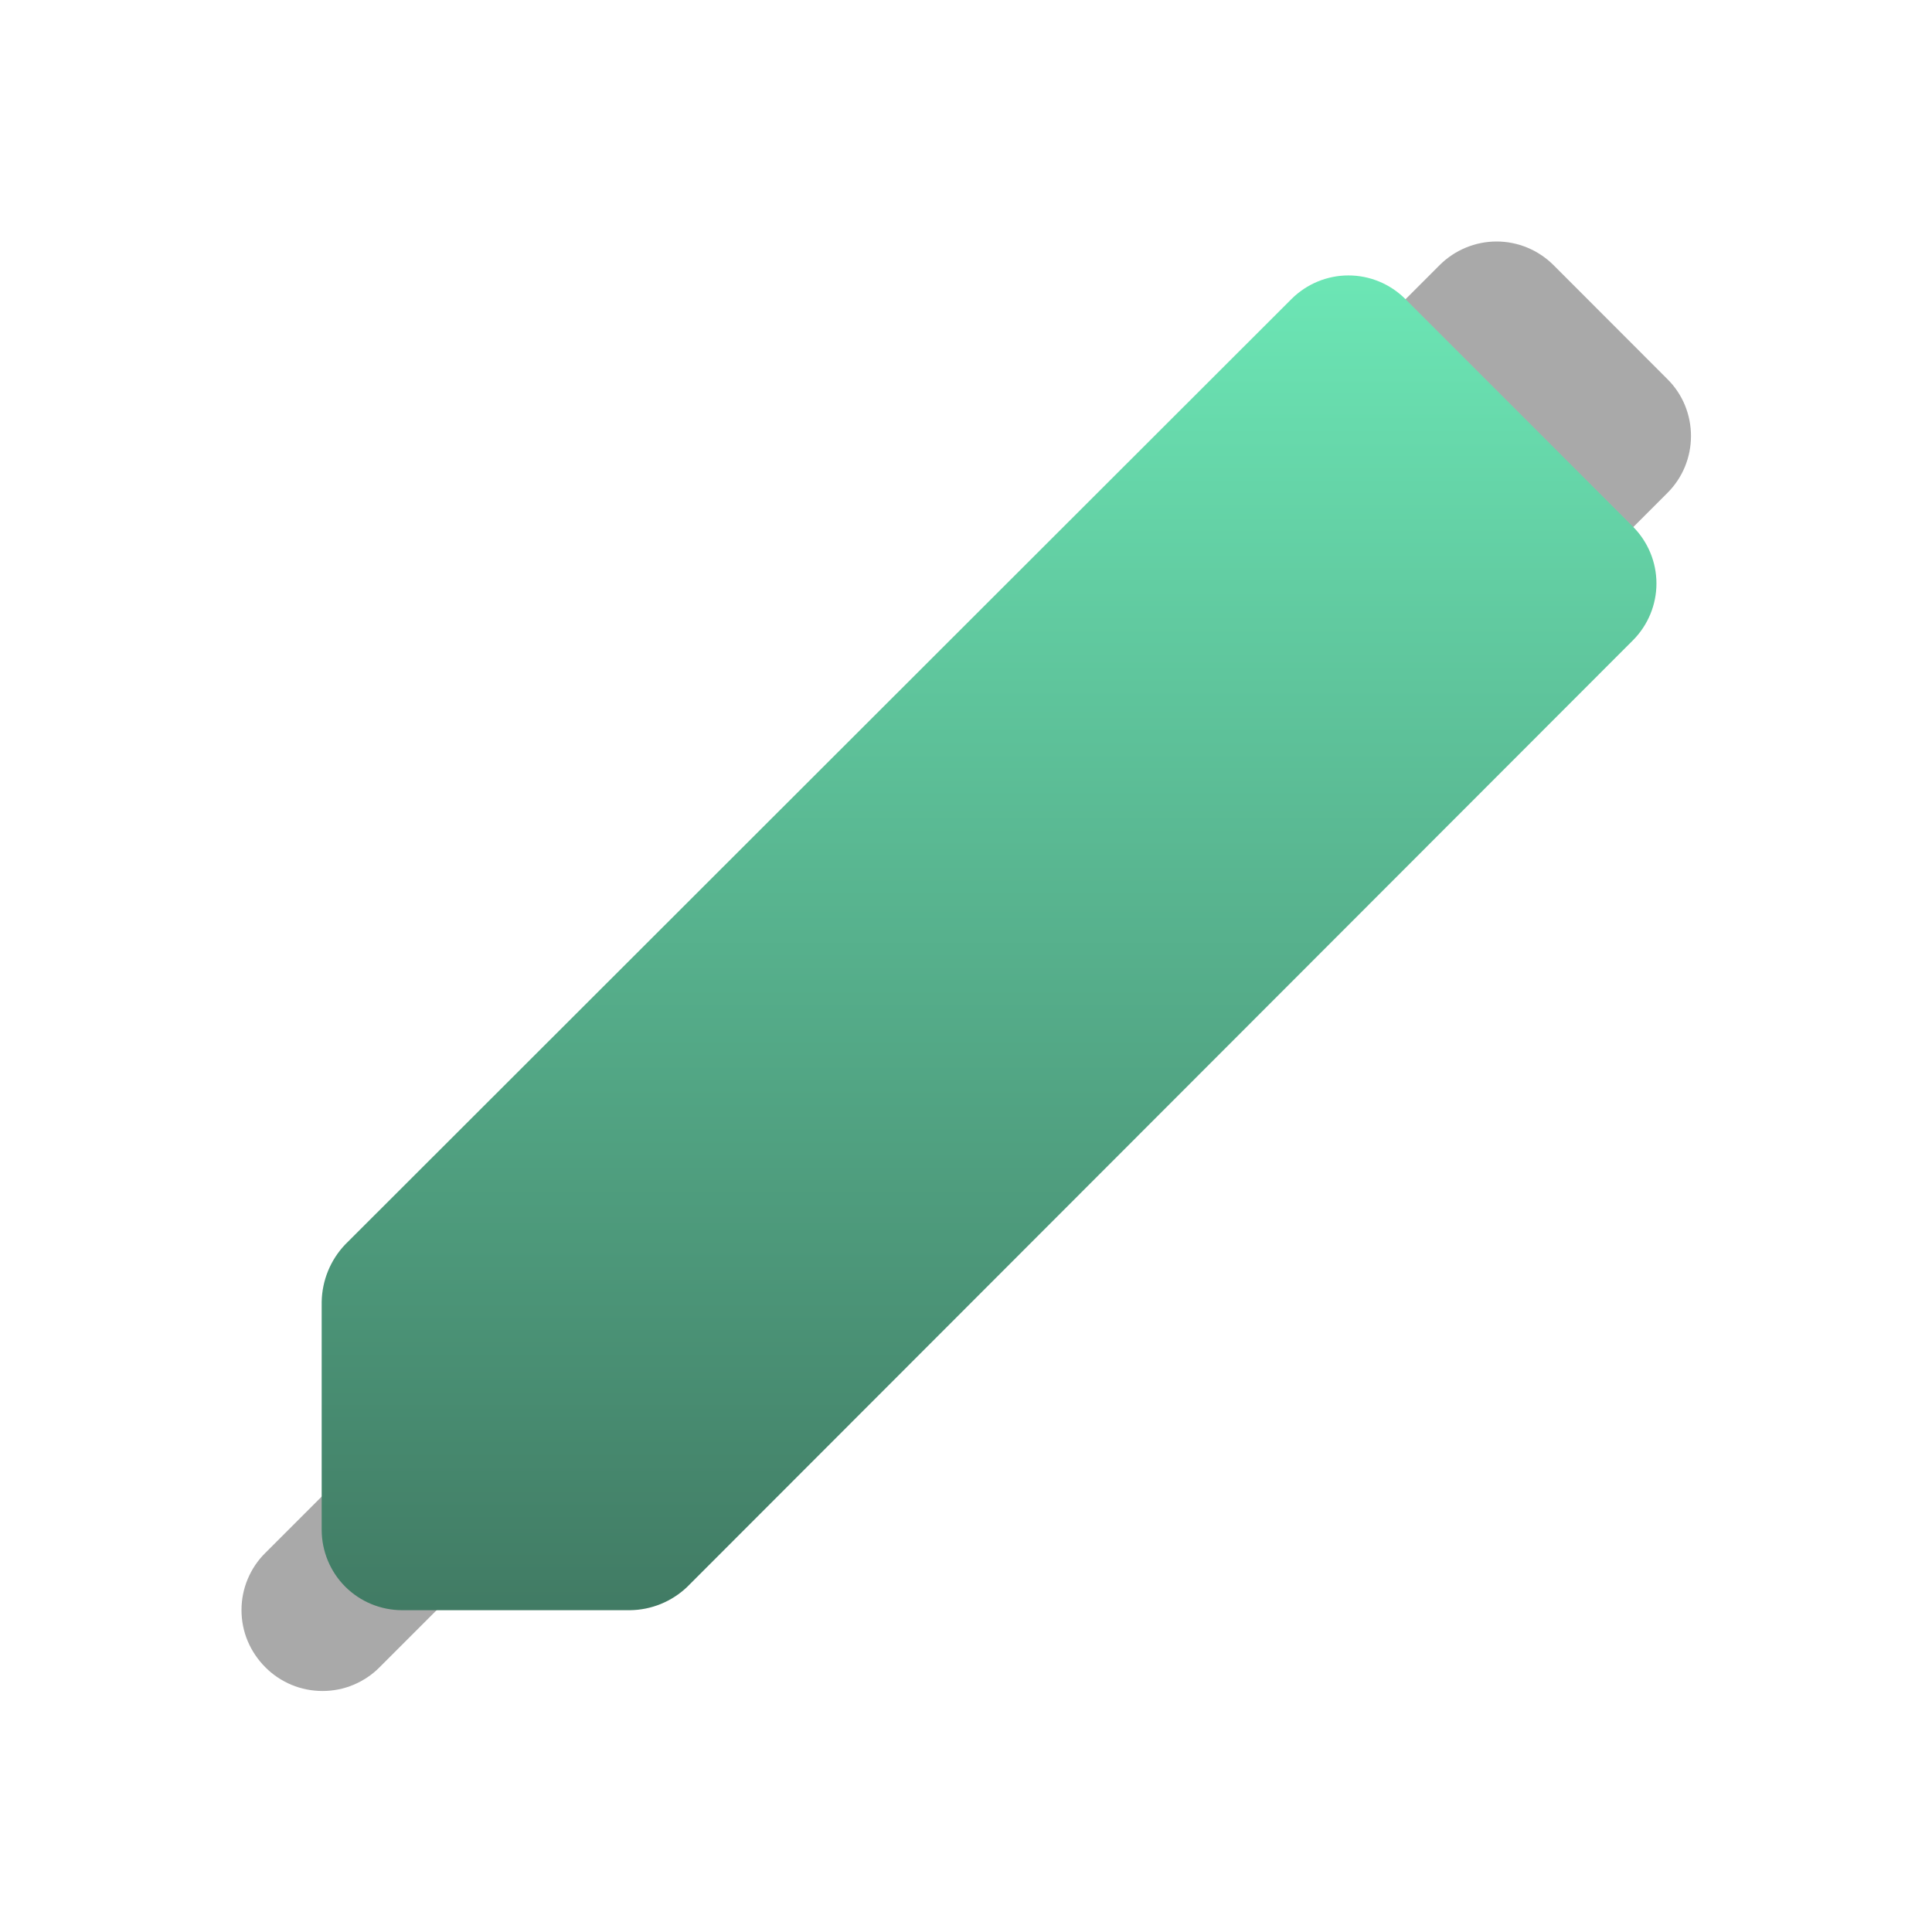
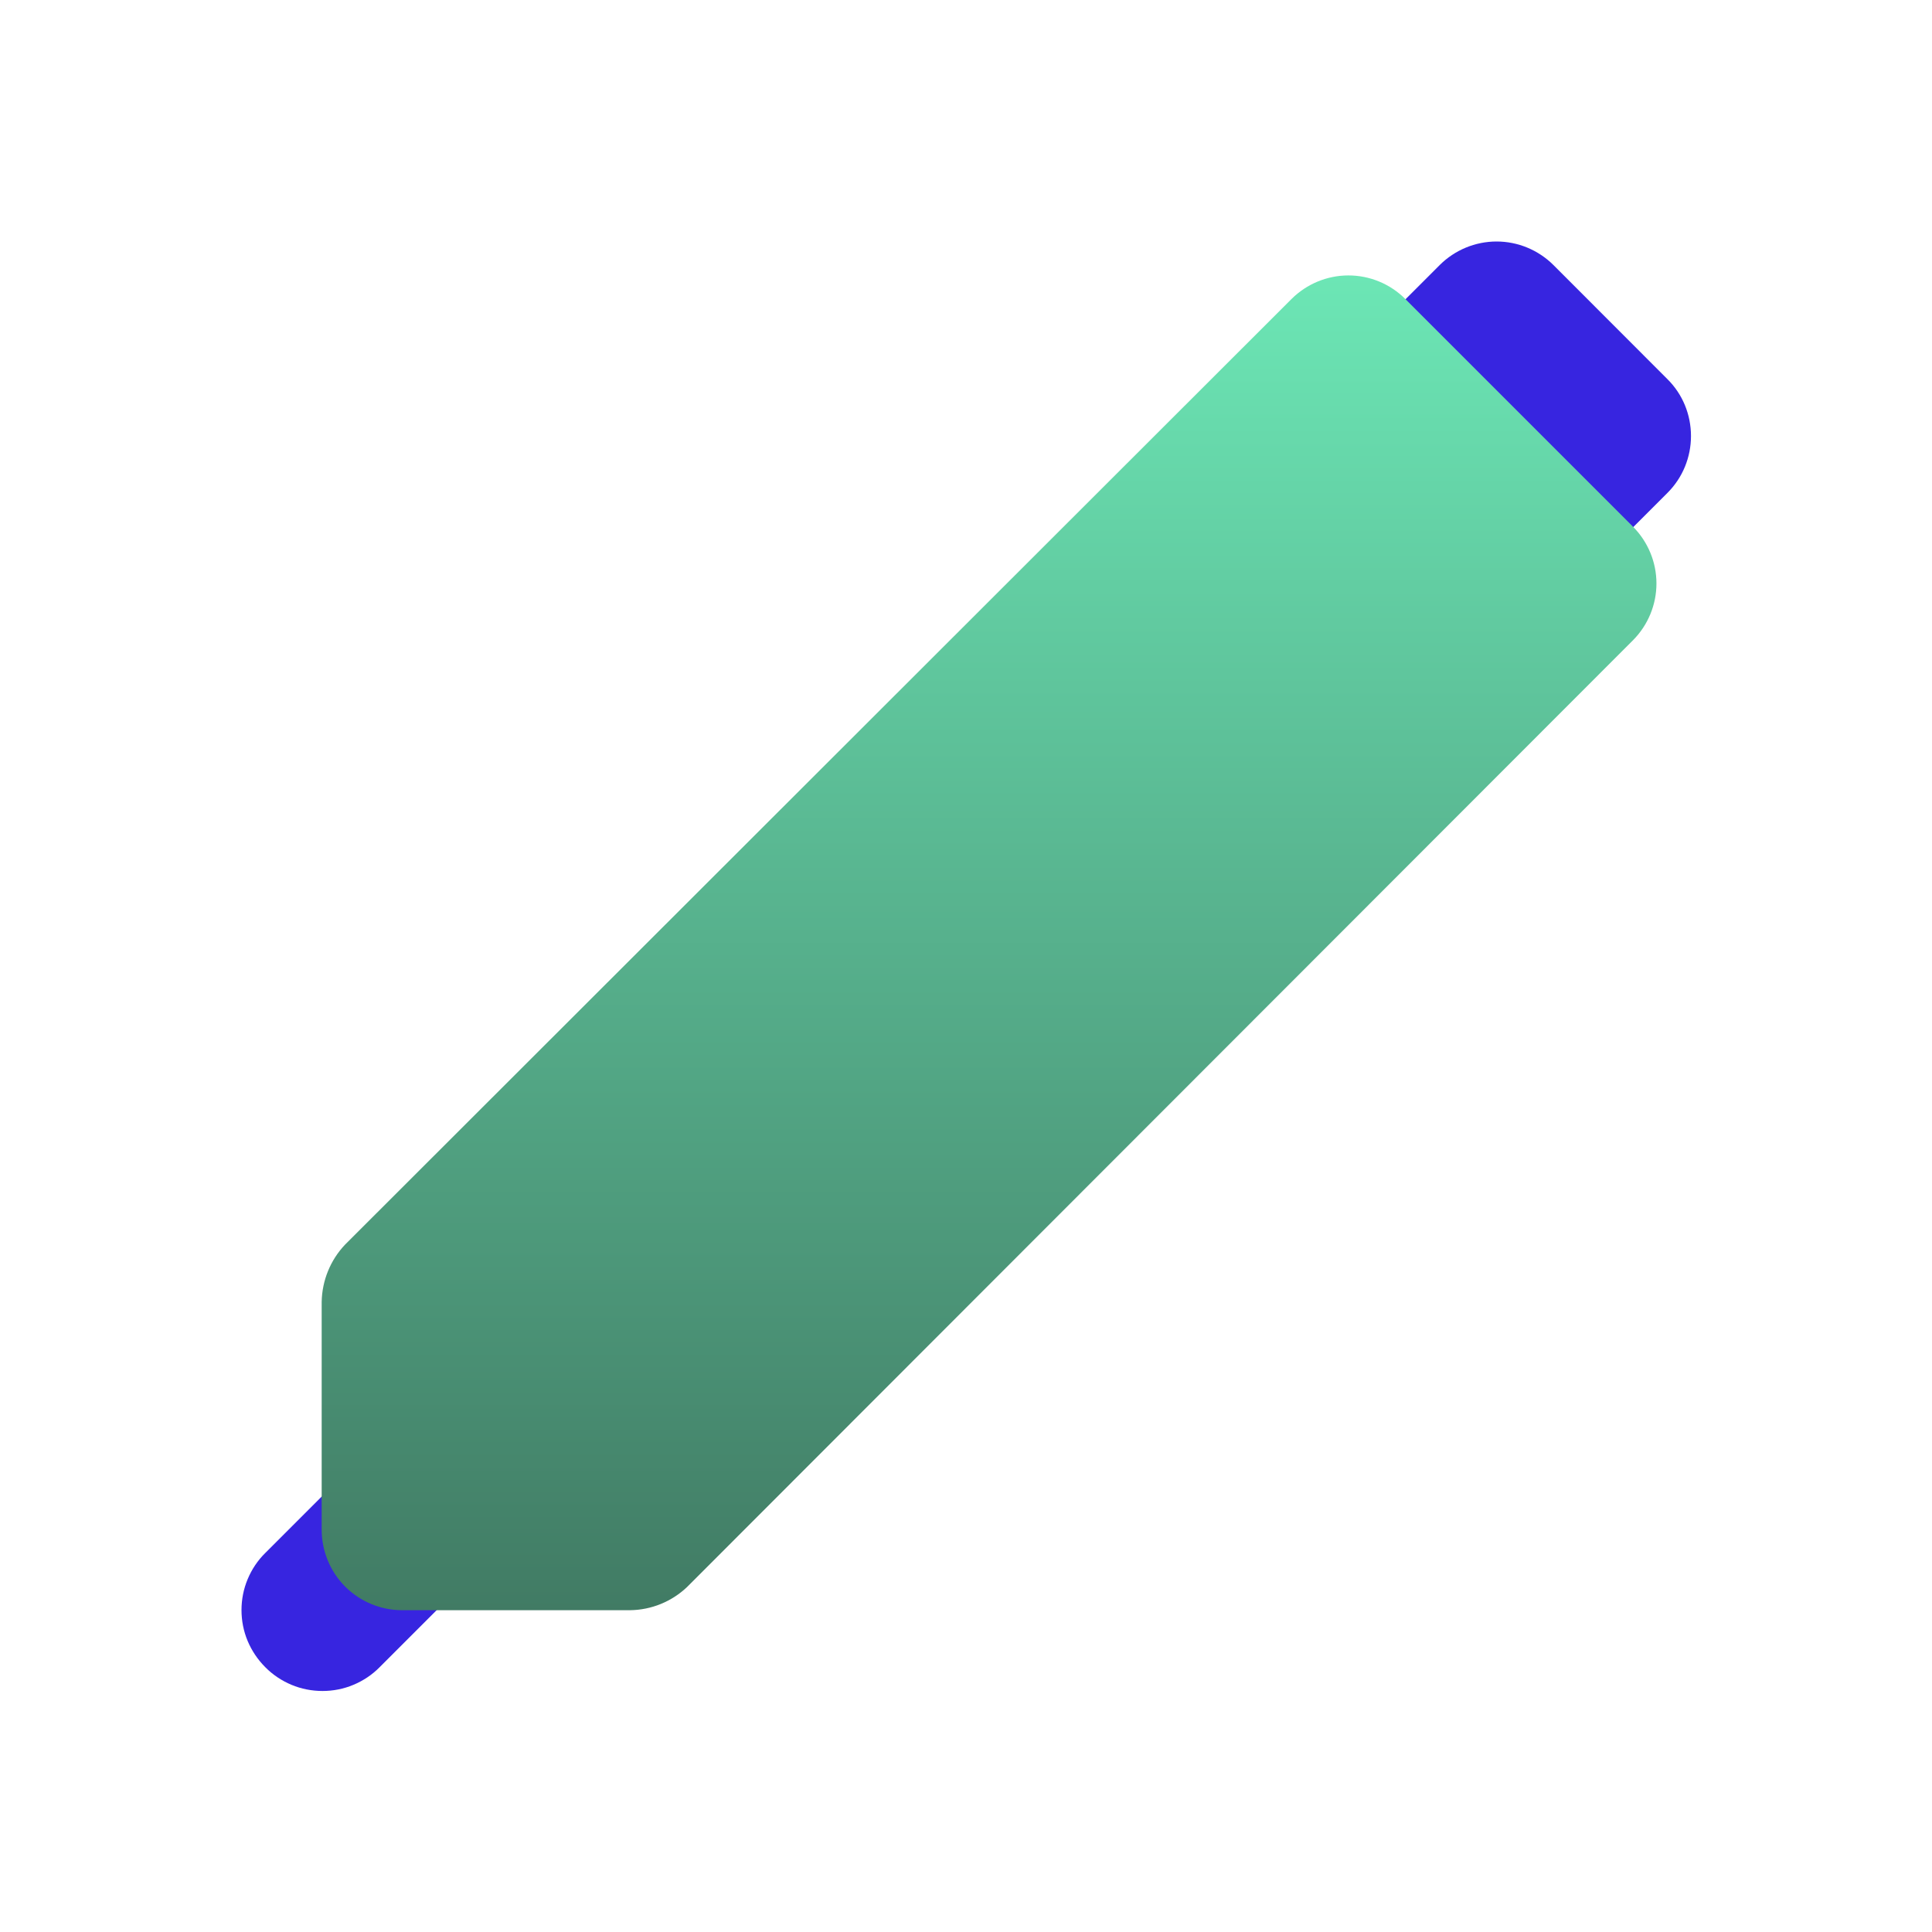
<svg xmlns="http://www.w3.org/2000/svg" width="16" height="16" viewBox="0 0 16 16" fill="none">
-   <path d="M3.811 12.194C3.873 12.256 3.923 12.33 3.956 12.411C3.99 12.492 4.008 12.579 4.008 12.667C4.008 12.755 3.99 12.842 3.956 12.924C3.923 13.005 3.873 13.079 3.811 13.14L3.144 13.807C3.082 13.87 3.008 13.919 2.927 13.953C2.846 13.987 2.759 14.004 2.671 14.004C2.583 14.004 2.495 13.987 2.414 13.953C2.333 13.919 2.259 13.87 2.197 13.807C2.135 13.745 2.085 13.671 2.051 13.59C2.017 13.509 2 13.422 2 13.334C2 13.246 2.017 13.159 2.051 13.078C2.085 12.996 2.135 12.922 2.197 12.861L2.864 12.194C2.926 12.131 3 12.082 3.081 12.048C3.162 12.014 3.249 11.997 3.337 11.997C3.425 11.997 3.512 12.014 3.594 12.048C3.675 12.082 3.749 12.131 3.811 12.194ZM13.81 3.141L12.864 2.194C12.739 2.07 12.57 2 12.394 2C12.218 2 12.049 2.07 11.924 2.194L10.977 3.141C10.854 3.265 10.785 3.432 10.784 3.607C10.783 3.695 10.8 3.782 10.833 3.863C10.867 3.944 10.915 4.018 10.977 4.081L11.924 5.027C12.049 5.151 12.218 5.221 12.394 5.221C12.57 5.221 12.739 5.151 12.864 5.027L13.81 4.081C13.935 3.956 14.004 3.787 14.004 3.611C14.004 3.434 13.935 3.265 13.81 3.141Z" fill="#A9A9A9" />
+   <path d="M3.811 12.194C3.873 12.256 3.923 12.33 3.956 12.411C3.99 12.492 4.008 12.579 4.008 12.667C4.008 12.755 3.99 12.842 3.956 12.924C3.923 13.005 3.873 13.079 3.811 13.14L3.144 13.807C3.082 13.87 3.008 13.919 2.927 13.953C2.846 13.987 2.759 14.004 2.671 14.004C2.583 14.004 2.495 13.987 2.414 13.953C2.333 13.919 2.259 13.87 2.197 13.807C2.135 13.745 2.085 13.671 2.051 13.59C2.017 13.509 2 13.422 2 13.334C2 13.246 2.017 13.159 2.051 13.078C2.085 12.996 2.135 12.922 2.197 12.861L2.864 12.194C2.926 12.131 3 12.082 3.081 12.048C3.162 12.014 3.249 11.997 3.337 11.997C3.425 11.997 3.512 12.014 3.594 12.048C3.675 12.082 3.749 12.131 3.811 12.194ZM13.81 3.141L12.864 2.194C12.739 2.07 12.57 2 12.394 2C12.218 2 12.049 2.07 11.924 2.194L10.977 3.141C10.854 3.265 10.785 3.432 10.784 3.607C10.783 3.695 10.8 3.782 10.833 3.863C10.867 3.944 10.915 4.018 10.977 4.081L11.924 5.027C12.049 5.151 12.218 5.221 12.394 5.221C12.57 5.221 12.739 5.151 12.864 5.027L13.81 4.081C13.935 3.956 14.004 3.787 14.004 3.611C14.004 3.434 13.935 3.265 13.81 3.141Z" fill="#3725E0" />
  <path d="M11.637 2.475L13.524 4.362C13.648 4.487 13.718 4.656 13.718 4.832C13.718 5.008 13.648 5.177 13.524 5.302L5.691 13.142C5.563 13.264 5.394 13.333 5.217 13.335H3.331C3.154 13.335 2.984 13.265 2.859 13.14C2.734 13.015 2.664 12.845 2.664 12.668V10.782C2.667 10.605 2.736 10.436 2.857 10.308L10.697 2.475C10.822 2.351 10.991 2.281 11.167 2.281C11.344 2.281 11.512 2.351 11.637 2.475Z" fill="url(#paint0_linear_336_2052)" />
  <defs>
    <linearGradient id="paint0_linear_336_2052" x1="8.191" y1="2.281" x2="8.191" y2="13.335" gradientUnits="userSpaceOnUse">
      <stop stop-color="#6CE6B5" />
      <stop offset="1" stop-color="#417B64" />
    </linearGradient>
  </defs>
</svg>
